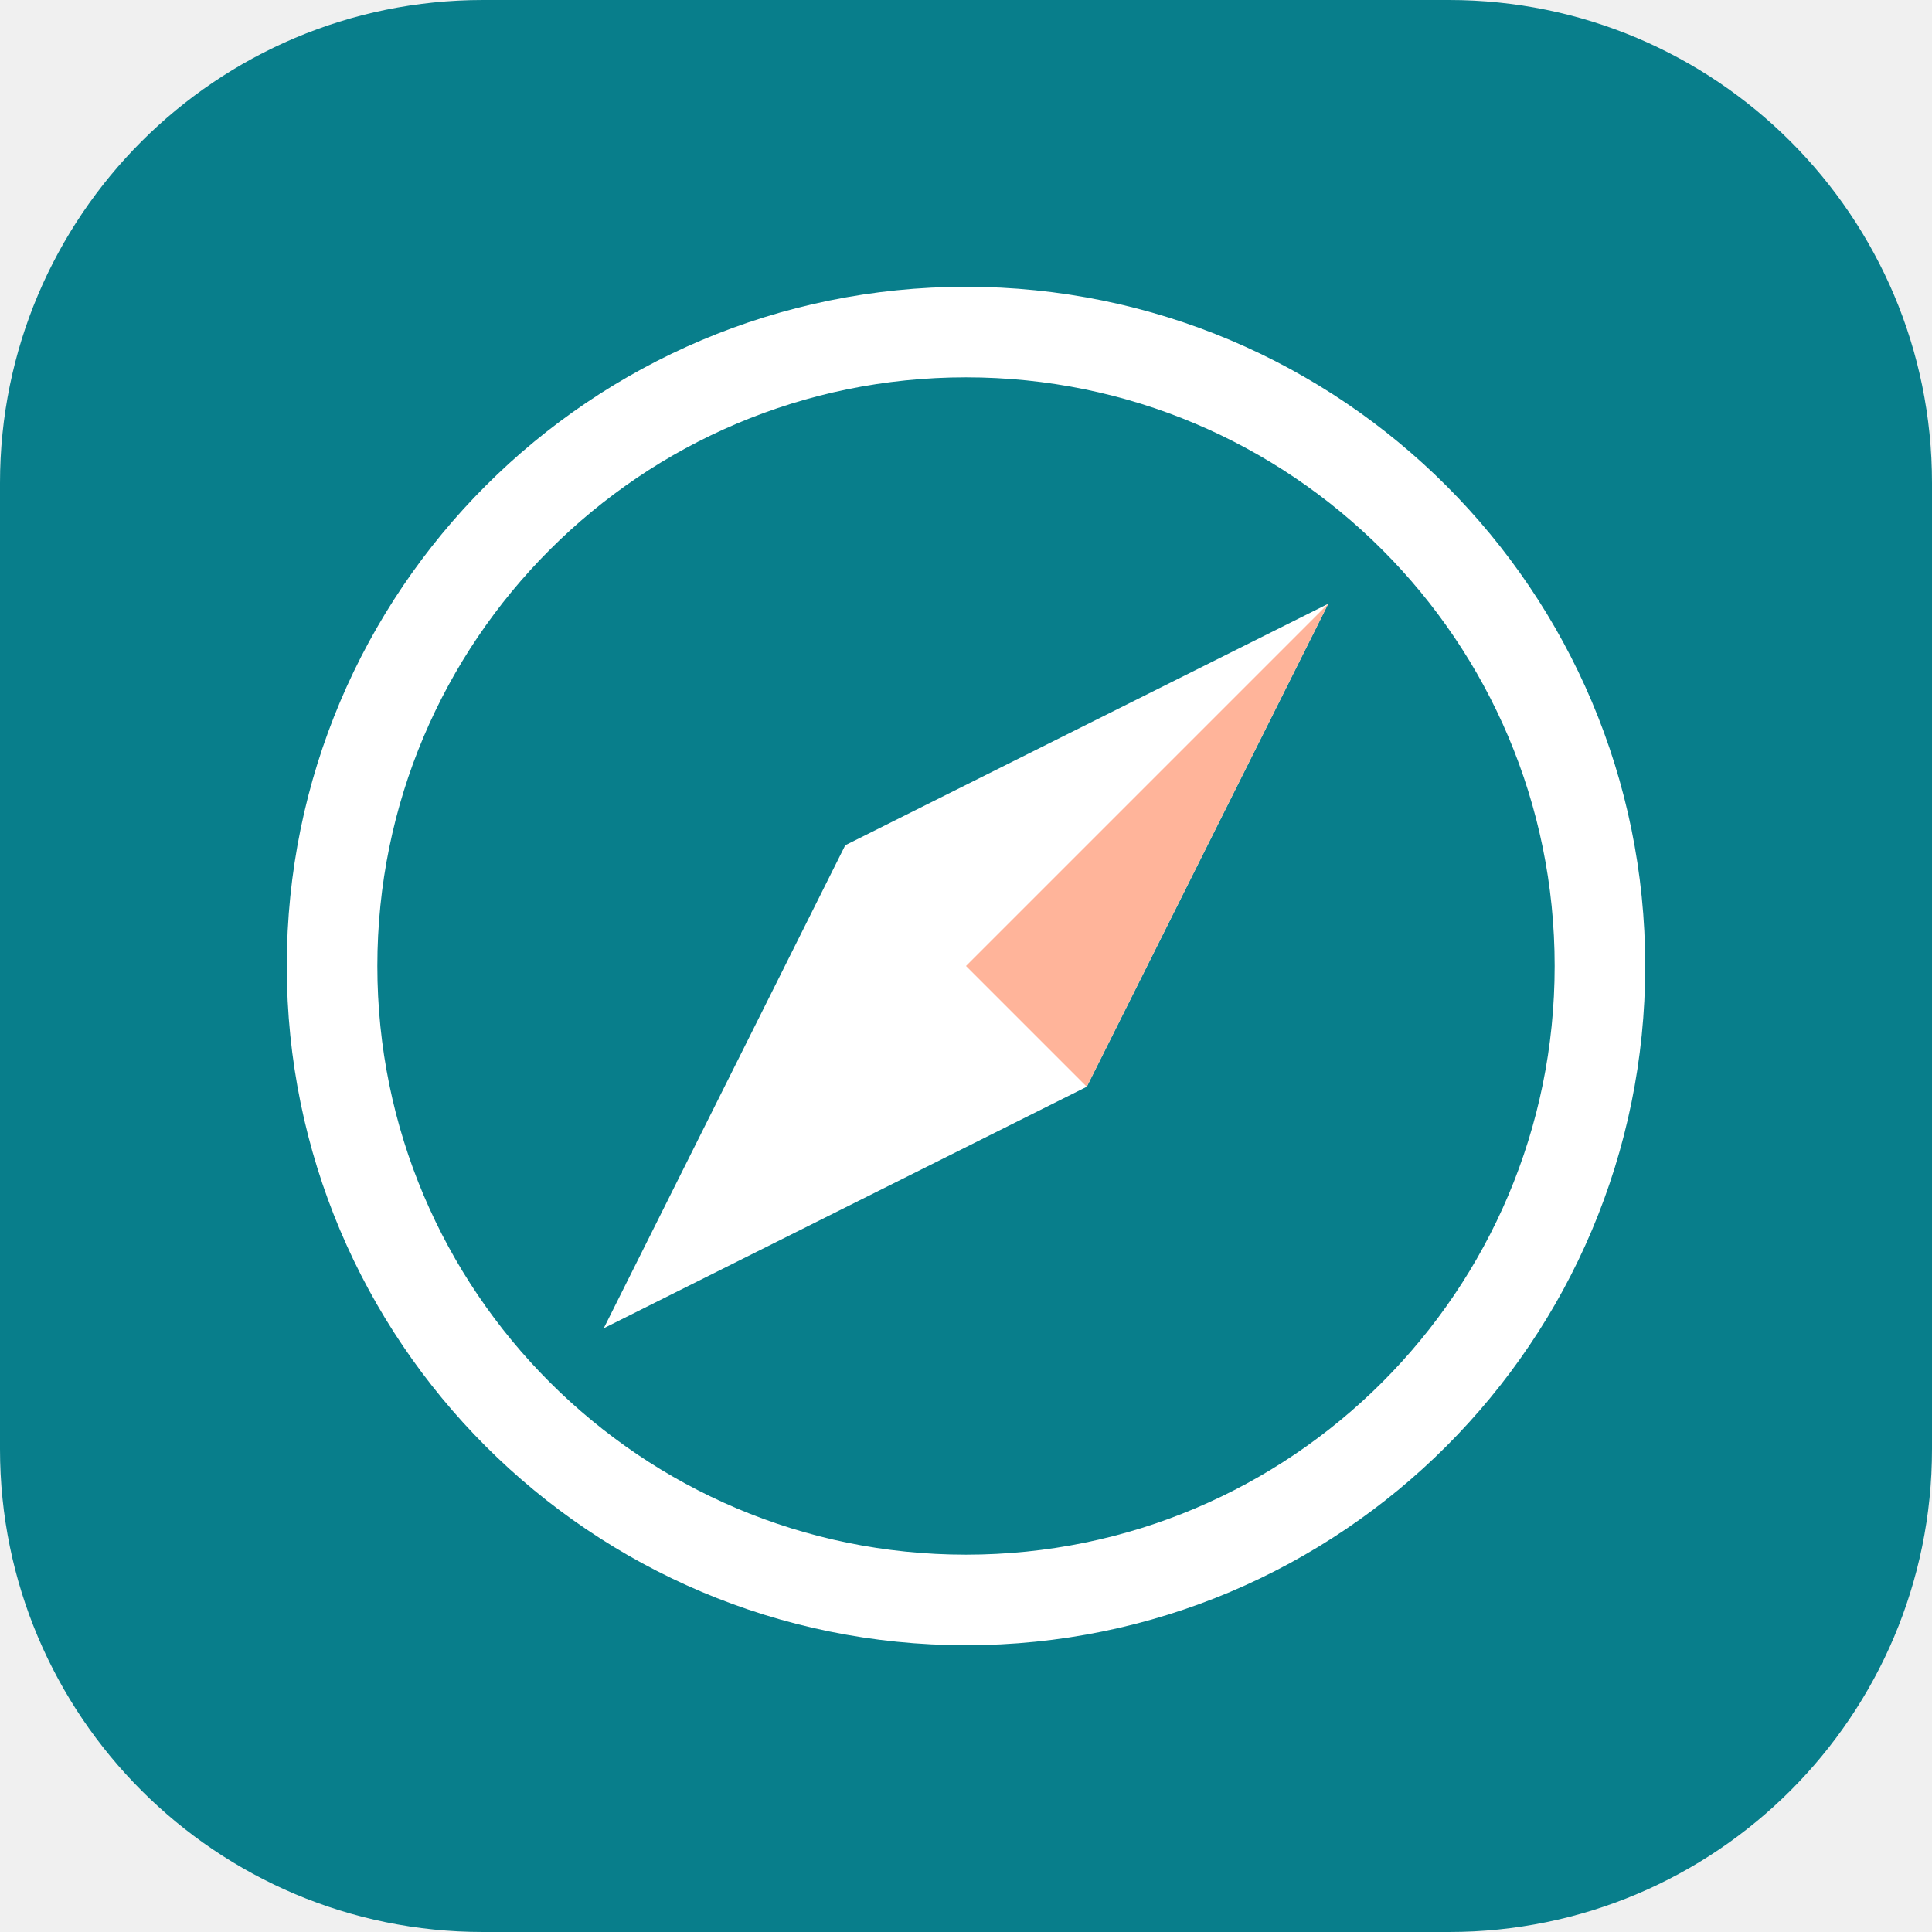
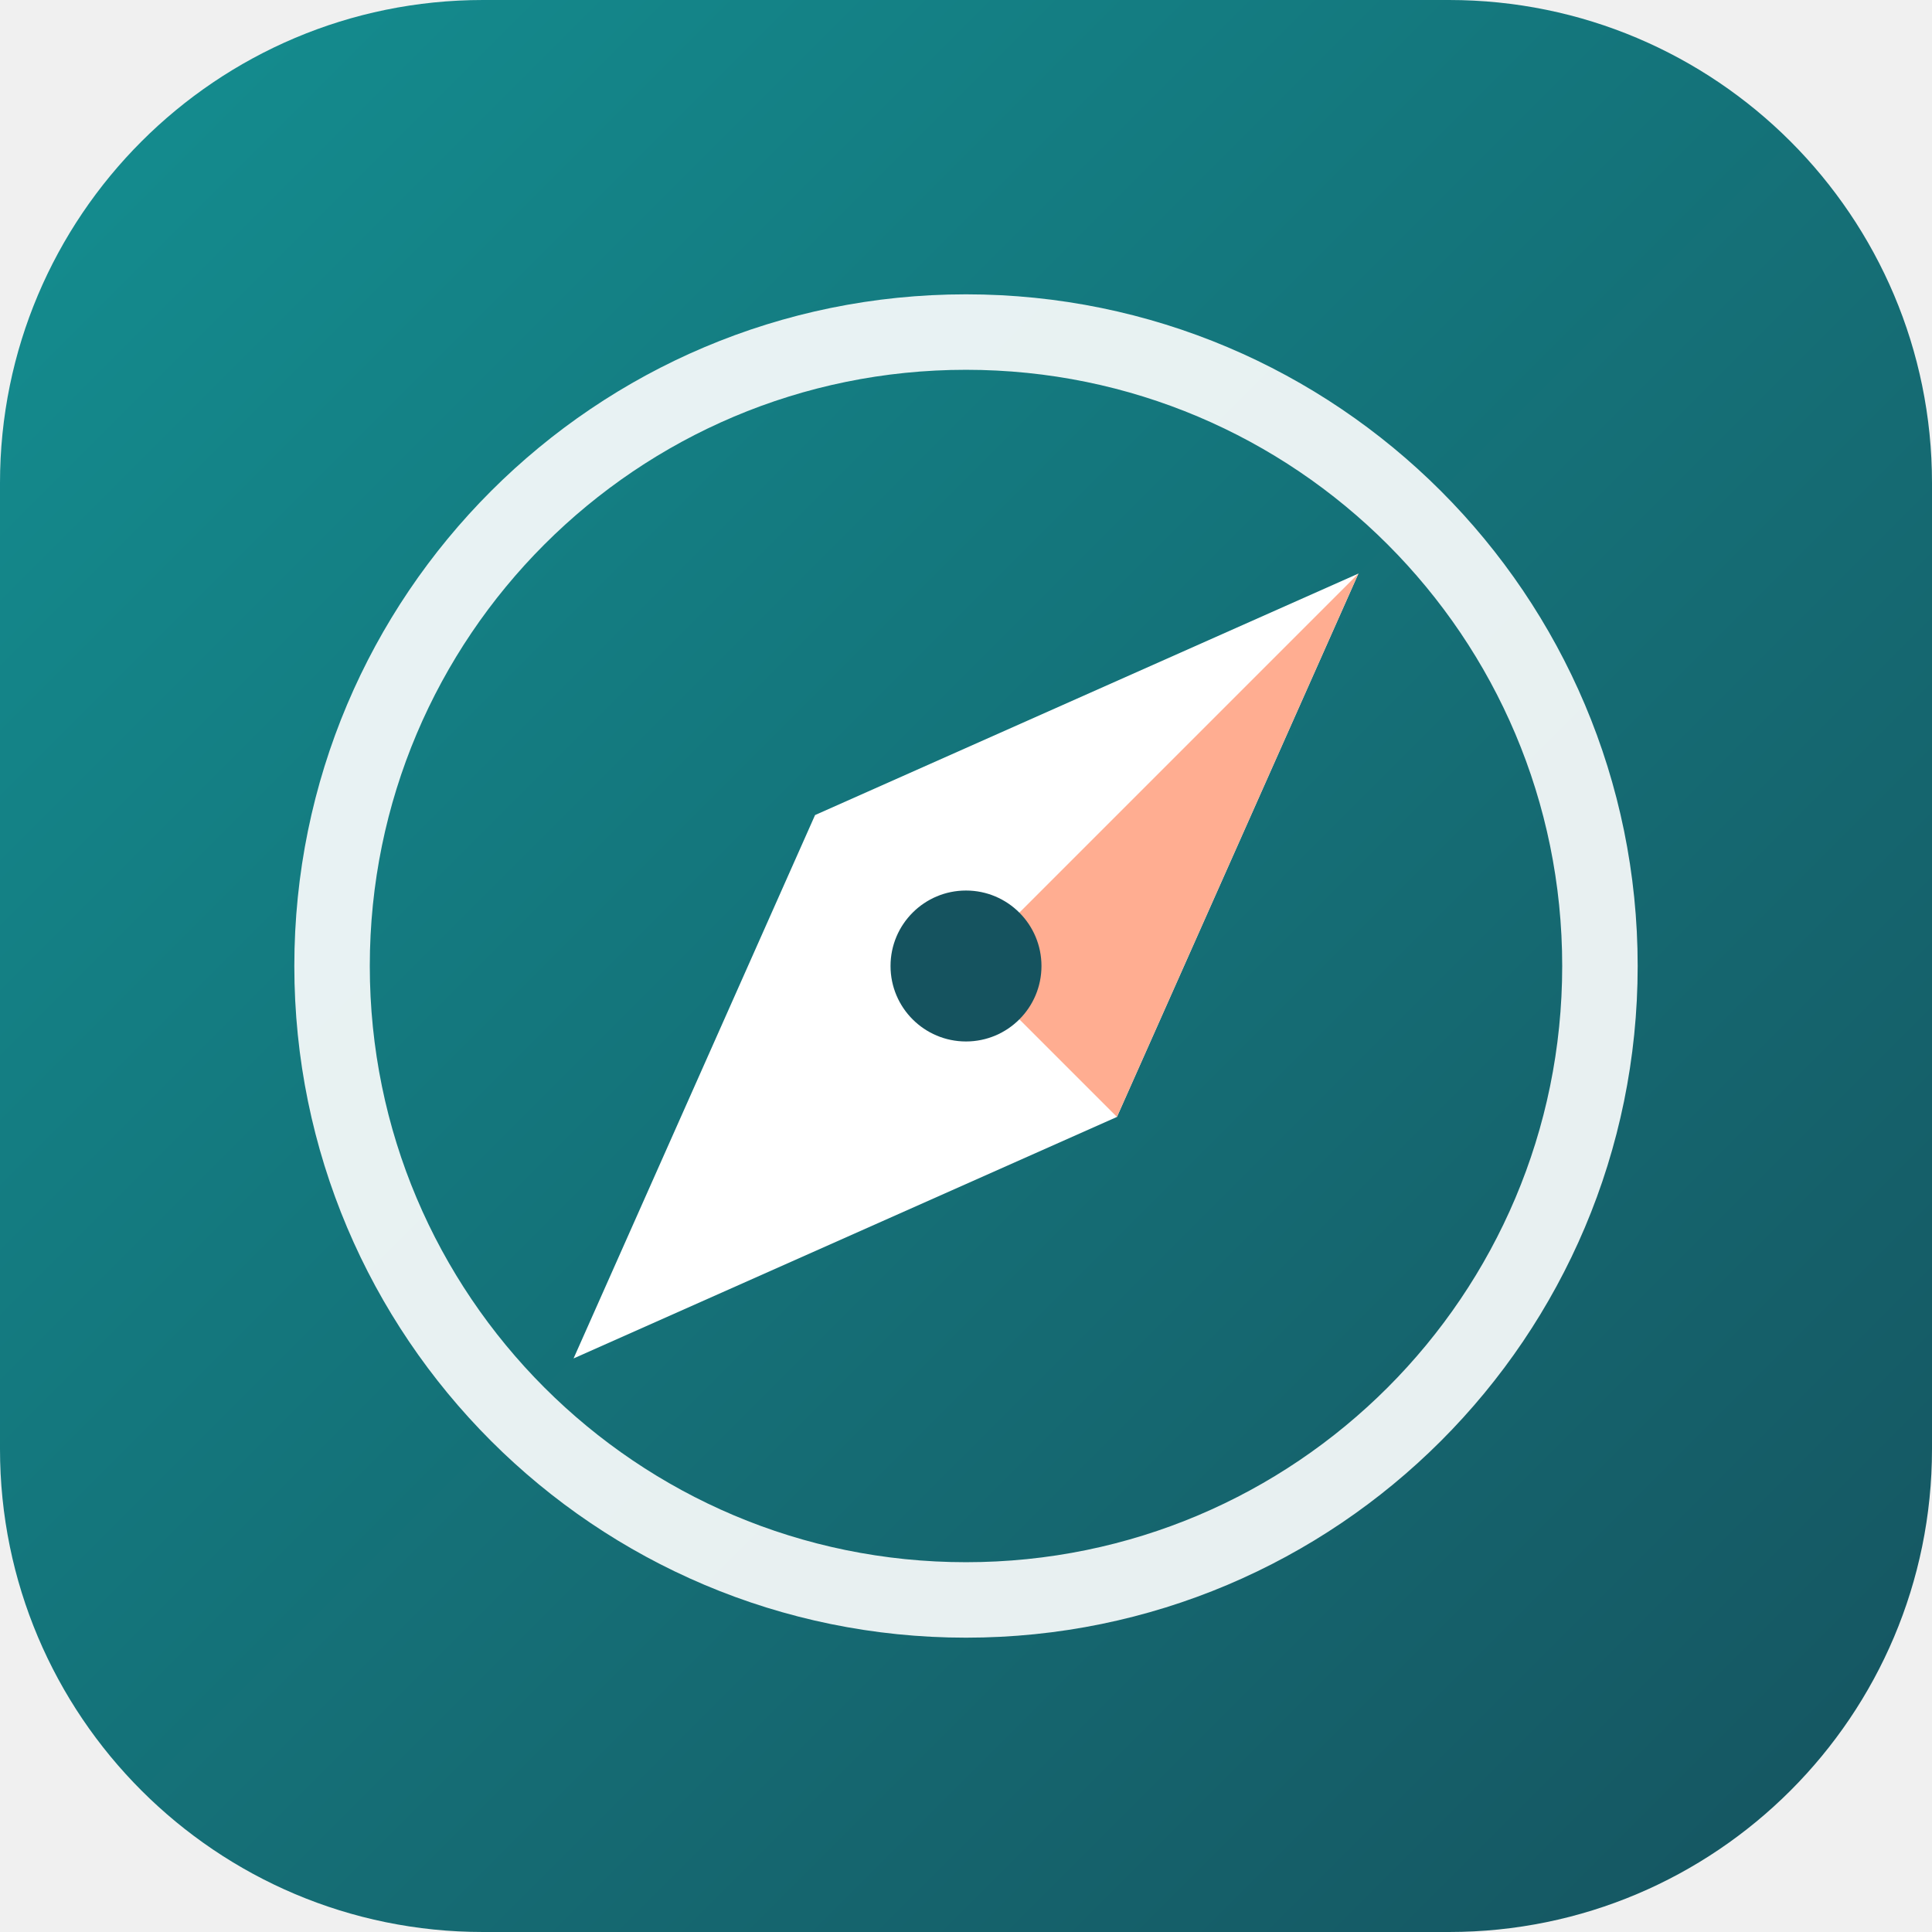
<svg xmlns="http://www.w3.org/2000/svg" viewBox="0 0 64 64">
-   <rect width="64" height="64" rx="16" fill="#087e8b" />
-   <circle cx="32" cy="32" r="21" fill="none" stroke="#fff" stroke-width="3" />
-   <path d="M44 20 36 36 20 44 28 28Z" fill="#fff" />
-   <path d="M44 20 36 36 32 32Z" fill="#ffb49a" />
+   <defs>
+     <linearGradient id="sea" x2="1" y2="1">
+       <stop stop-color="#148f91" />
+       <stop offset="1" stop-color="#15535f" />
+     </linearGradient>
+   </defs>
+   <rect width="64" height="64" rx="16" fill="url(#sea)" />
+   <circle cx="32" cy="32" r="21" fill="none" stroke="#fff" stroke-width="2.5" opacity=".9" />
+   <path d="m45 19-8 18-18 8 8-18Z" fill="#fff" />
+   <path d="m45 19-8 18-5-5Z" fill="#ffad91" />
+   <circle cx="32" cy="32" r="2.5" fill="#15535f" />
</svg>
